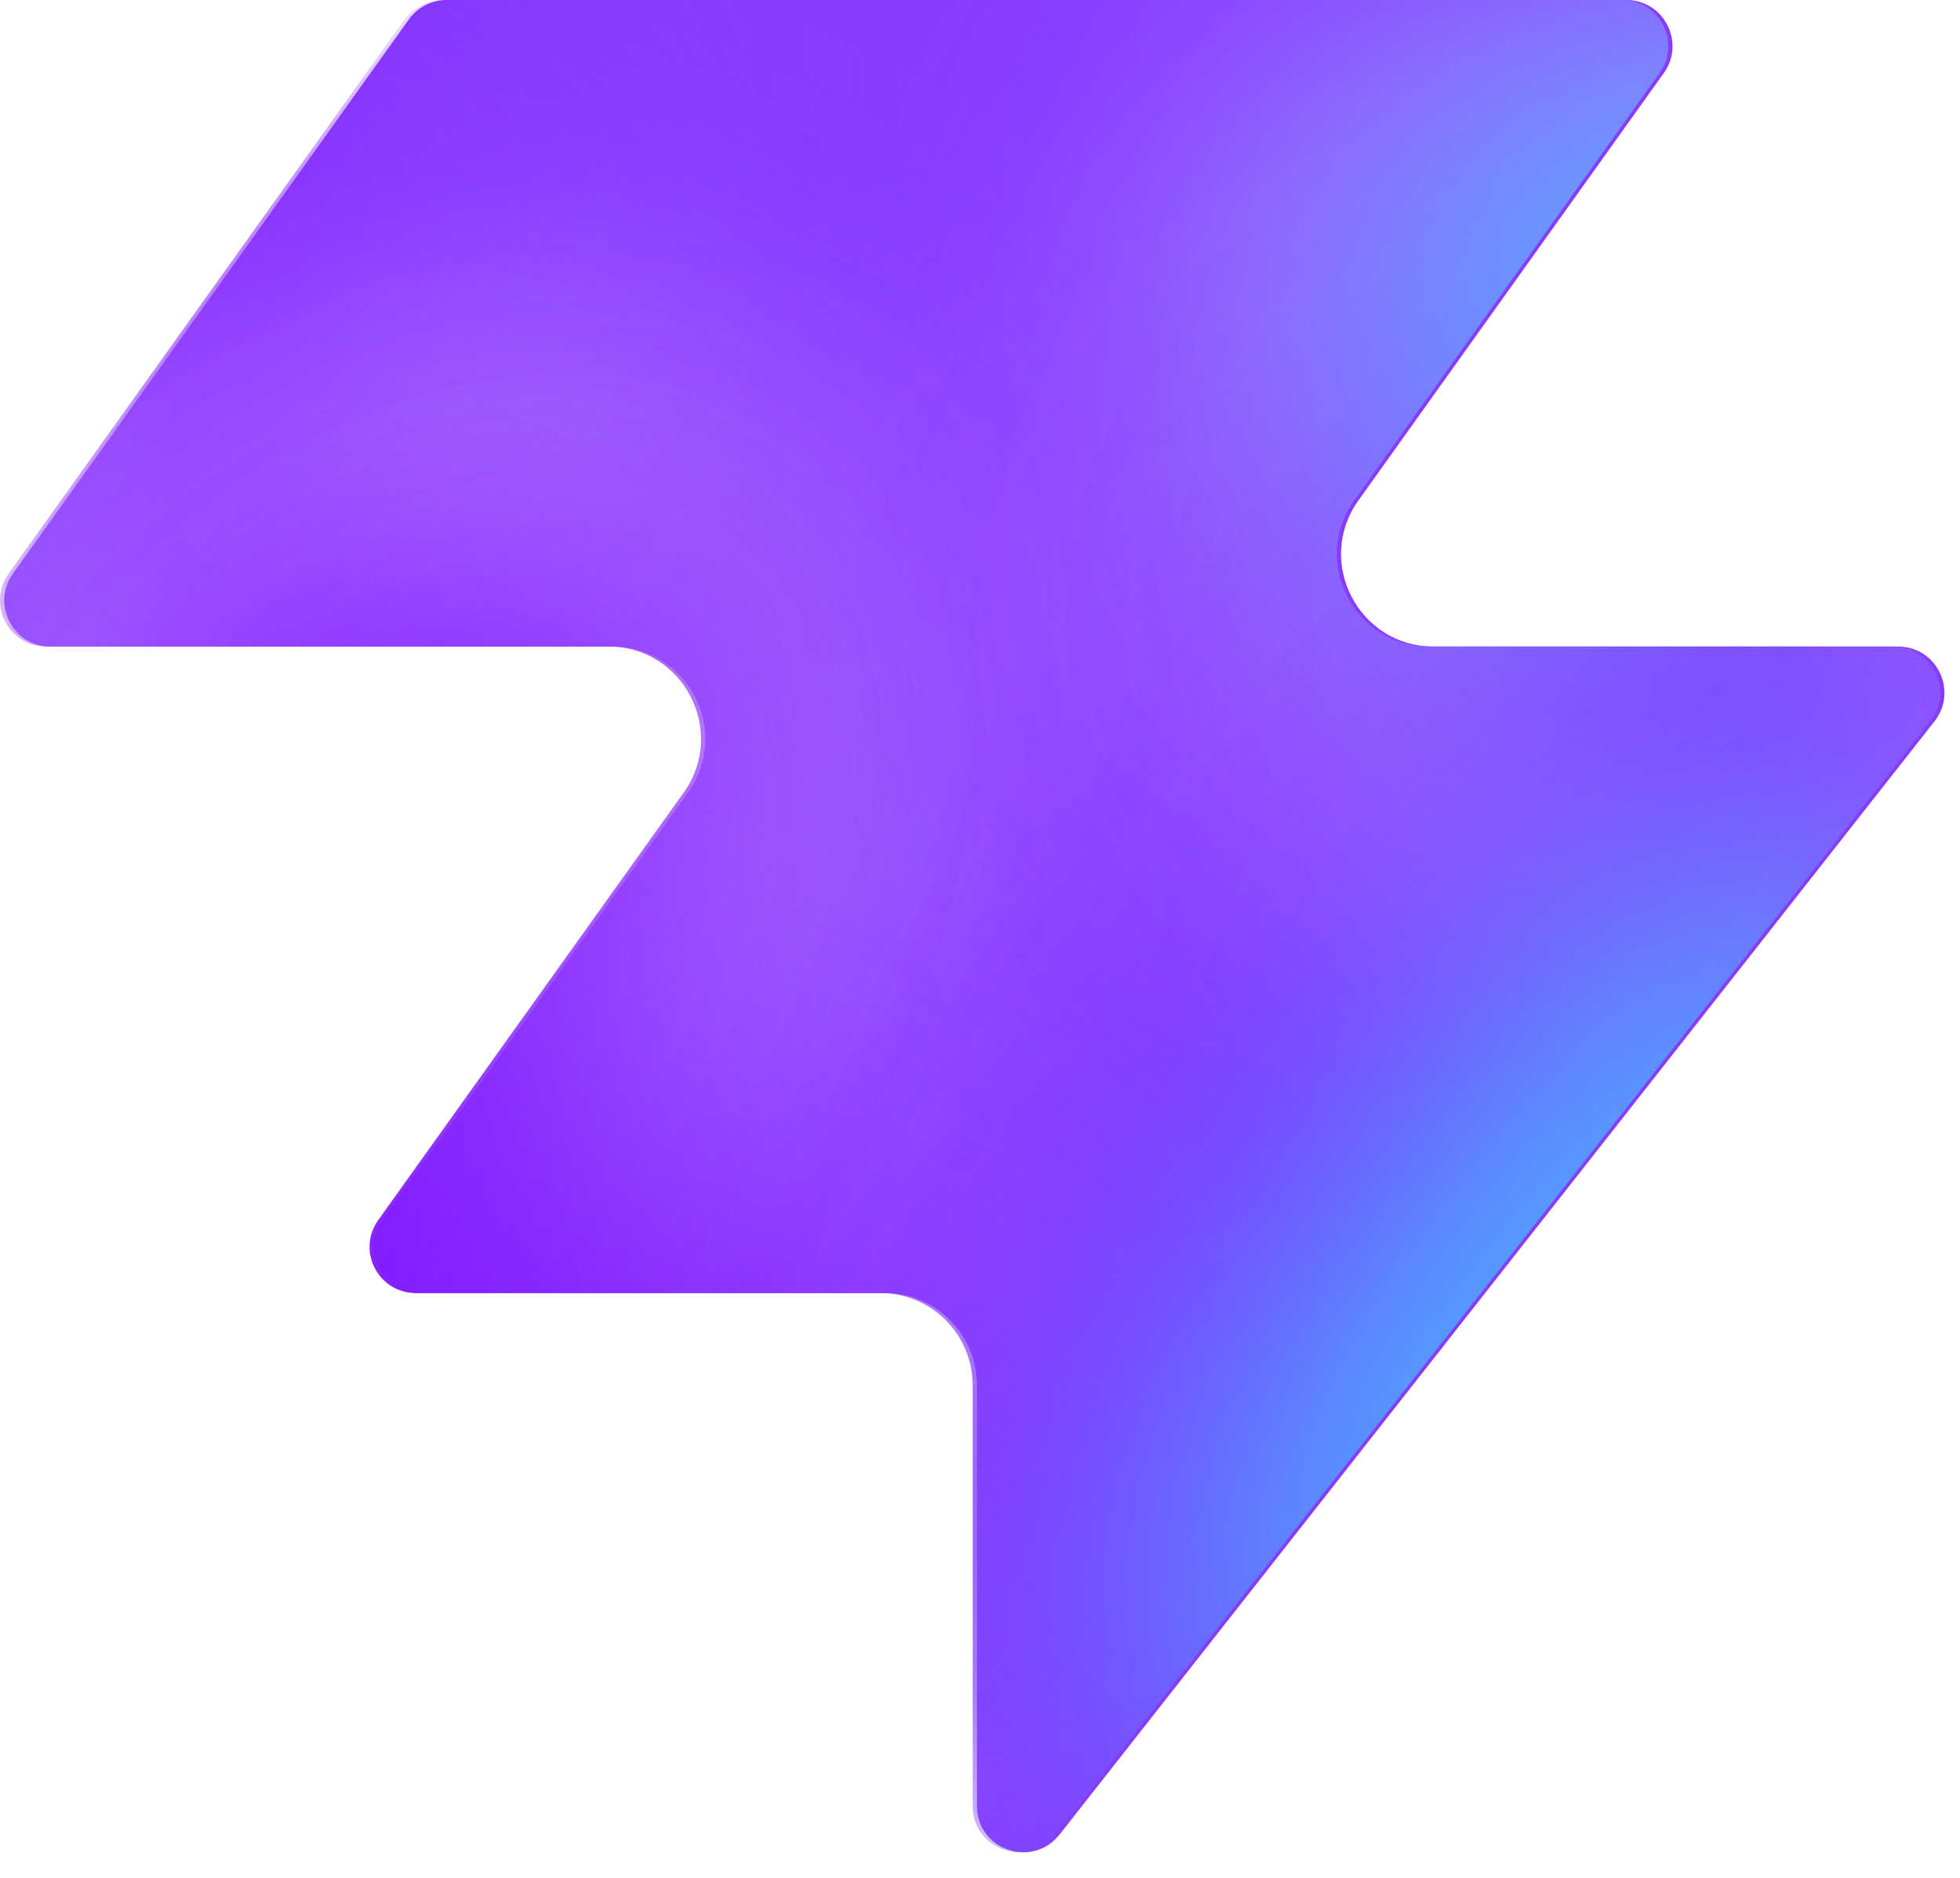
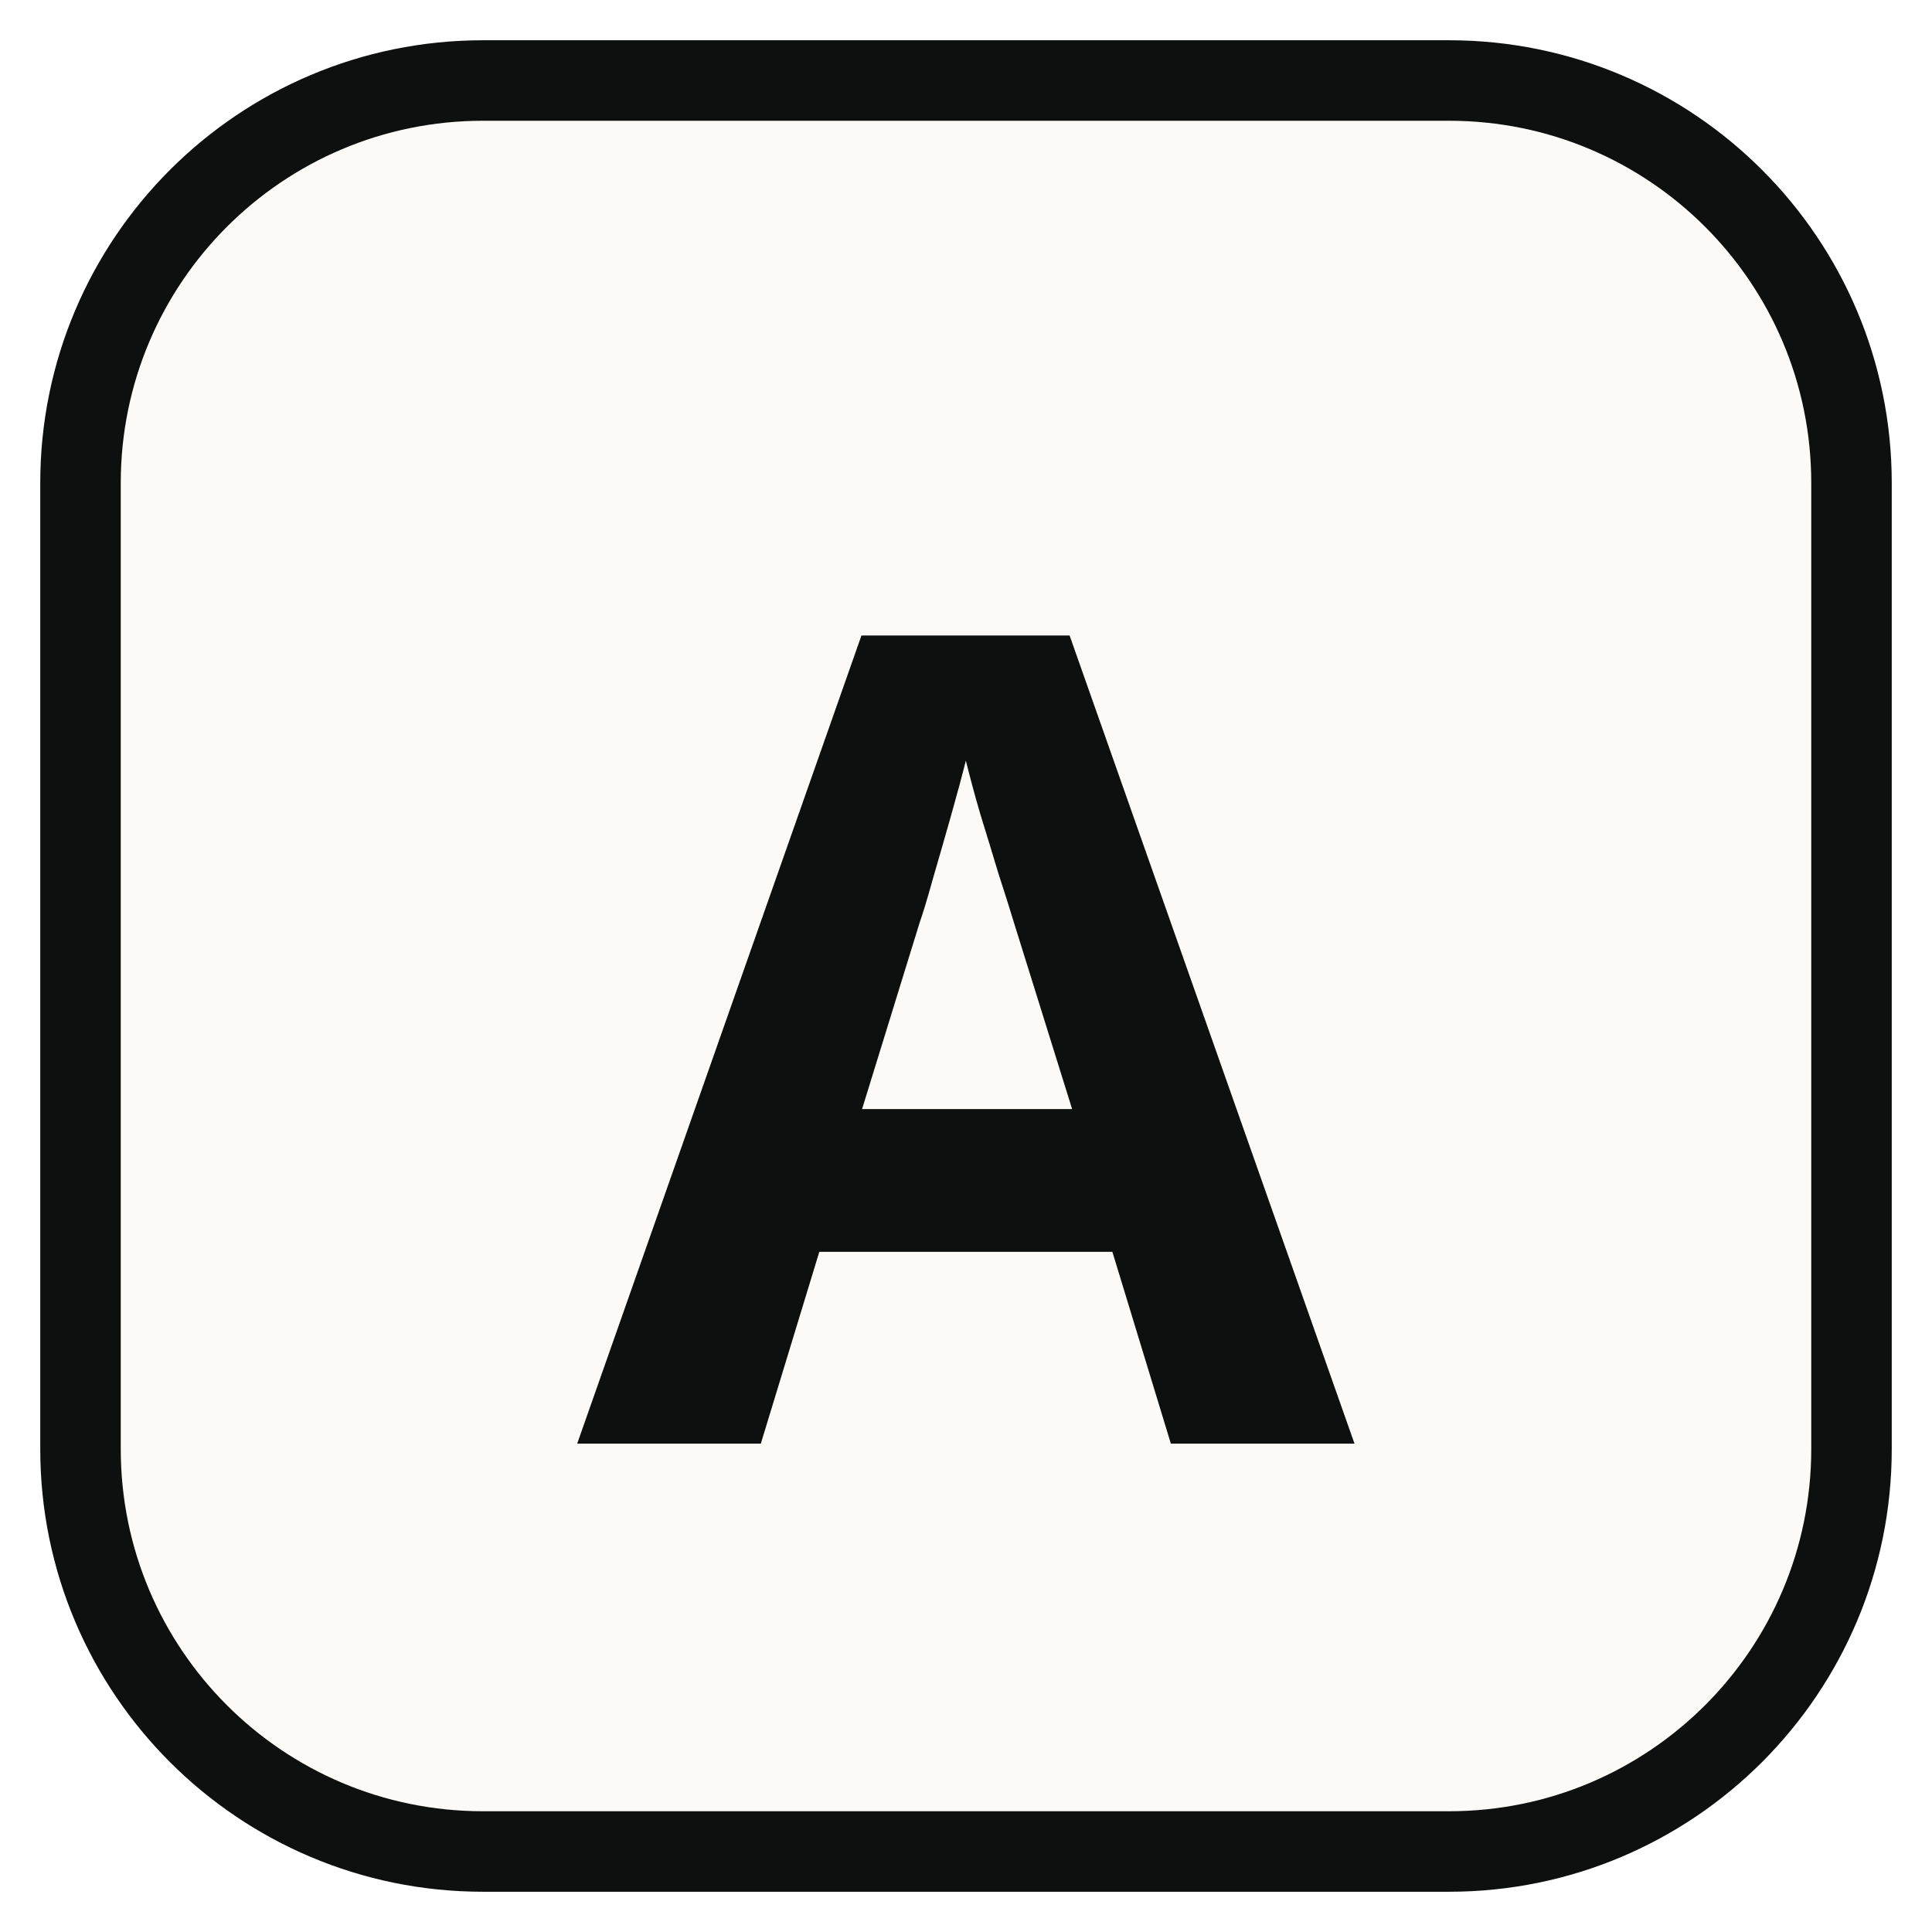
- <svg xmlns="http://www.w3.org/2000/svg" width="48" height="46" fill="none" viewBox="0 0 48 46">
-   <path fill="#863bff" d="M25.946 44.938c-.664.845-2.021.375-2.021-.698V33.937a2.26 2.26 0 0 0-2.262-2.262H10.287c-.92 0-1.456-1.04-.92-1.788l7.48-10.471c1.07-1.497 0-3.578-1.842-3.578H1.237c-.92 0-1.456-1.04-.92-1.788L10.013.474c.214-.297.556-.474.92-.474h28.894c.92 0 1.456 1.04.92 1.788l-7.48 10.471c-1.07 1.498 0 3.579 1.842 3.579h11.377c.943 0 1.473 1.088.89 1.83L25.947 44.94z" style="fill:#863bff;fill:color(display-p3 .525 .23 1);fill-opacity:1" />
-   <mask id="a" width="48" height="46" x="0" y="0" maskUnits="userSpaceOnUse" style="mask-type:alpha">
-     <path fill="#000" d="M25.842 44.938c-.664.844-2.021.375-2.021-.698V33.937a2.26 2.26 0 0 0-2.262-2.262H10.183c-.92 0-1.456-1.04-.92-1.788l7.48-10.471c1.07-1.498 0-3.579-1.842-3.579H1.133c-.92 0-1.456-1.04-.92-1.787L9.91.473c.214-.297.556-.474.92-.474h28.894c.92 0 1.456 1.04.92 1.788l-7.48 10.471c-1.07 1.498 0 3.578 1.842 3.578h11.377c.943 0 1.473 1.088.89 1.832L25.843 44.94z" style="fill:#000;fill-opacity:1" />
-   </mask>
-   <g mask="url(#a)">
-     <g filter="url(#b)">
-       <ellipse cx="5.508" cy="14.704" fill="#ede6ff" rx="5.508" ry="14.704" style="fill:#ede6ff;fill:color(display-p3 .927 .903 1);fill-opacity:1" transform="matrix(.00324 1 1 -.00324 -4.47 31.516)" />
-     </g>
-     <g filter="url(#c)">
-       <ellipse cx="10.399" cy="29.851" fill="#ede6ff" rx="10.399" ry="29.851" style="fill:#ede6ff;fill:color(display-p3 .927 .903 1);fill-opacity:1" transform="matrix(.00324 1 1 -.00324 -39.328 7.883)" />
-     </g>
-     <g filter="url(#d)">
-       <ellipse cx="5.508" cy="30.487" fill="#7e14ff" rx="5.508" ry="30.487" style="fill:#7e14ff;fill:color(display-p3 .492 .077 1);fill-opacity:1" transform="rotate(89.814 -25.913 -14.639)scale(1 -1)" />
-     </g>
-     <g filter="url(#e)">
-       <ellipse cx="5.508" cy="30.599" fill="#7e14ff" rx="5.508" ry="30.599" style="fill:#7e14ff;fill:color(display-p3 .492 .077 1);fill-opacity:1" transform="rotate(89.814 -32.644 -3.334)scale(1 -1)" />
-     </g>
-     <g filter="url(#f)">
-       <ellipse cx="5.508" cy="30.599" fill="#7e14ff" rx="5.508" ry="30.599" style="fill:#7e14ff;fill:color(display-p3 .492 .077 1);fill-opacity:1" transform="matrix(.00324 1 1 -.00324 -34.34 30.47)" />
-     </g>
-     <g filter="url(#g)">
-       <ellipse cx="14.072" cy="22.078" fill="#ede6ff" rx="14.072" ry="22.078" style="fill:#ede6ff;fill:color(display-p3 .927 .903 1);fill-opacity:1" transform="rotate(93.35 24.506 48.493)scale(-1 1)" />
-     </g>
-     <g filter="url(#h)">
-       <ellipse cx="3.47" cy="21.501" fill="#7e14ff" rx="3.47" ry="21.501" style="fill:#7e14ff;fill:color(display-p3 .492 .077 1);fill-opacity:1" transform="rotate(89.009 28.708 47.59)scale(-1 1)" />
-     </g>
-     <g filter="url(#i)">
-       <ellipse cx="3.47" cy="21.501" fill="#7e14ff" rx="3.47" ry="21.501" style="fill:#7e14ff;fill:color(display-p3 .492 .077 1);fill-opacity:1" transform="rotate(89.009 28.708 47.59)scale(-1 1)" />
-     </g>
-     <g filter="url(#j)">
-       <ellipse cx=".387" cy="8.972" fill="#7e14ff" rx="4.407" ry="29.108" style="fill:#7e14ff;fill:color(display-p3 .492 .077 1);fill-opacity:1" transform="rotate(39.51 .387 8.972)" />
-     </g>
-     <g filter="url(#k)">
-       <ellipse cx="47.523" cy="-6.092" fill="#7e14ff" rx="4.407" ry="29.108" style="fill:#7e14ff;fill:color(display-p3 .492 .077 1);fill-opacity:1" transform="rotate(37.892 47.523 -6.092)" />
-     </g>
-     <g filter="url(#l)">
-       <ellipse cx="41.412" cy="6.333" fill="#47bfff" rx="5.971" ry="9.665" style="fill:#47bfff;fill:color(display-p3 .28 .748 1);fill-opacity:1" transform="rotate(37.892 41.412 6.333)" />
-     </g>
-     <g filter="url(#m)">
-       <ellipse cx="-1.879" cy="38.332" fill="#7e14ff" rx="4.407" ry="29.108" style="fill:#7e14ff;fill:color(display-p3 .492 .077 1);fill-opacity:1" transform="rotate(37.892 -1.88 38.332)" />
-     </g>
-     <g filter="url(#n)">
-       <ellipse cx="-1.879" cy="38.332" fill="#7e14ff" rx="4.407" ry="29.108" style="fill:#7e14ff;fill:color(display-p3 .492 .077 1);fill-opacity:1" transform="rotate(37.892 -1.88 38.332)" />
-     </g>
-     <g filter="url(#o)">
-       <ellipse cx="35.651" cy="29.907" fill="#7e14ff" rx="4.407" ry="29.108" style="fill:#7e14ff;fill:color(display-p3 .492 .077 1);fill-opacity:1" transform="rotate(37.892 35.651 29.907)" />
-     </g>
-     <g filter="url(#p)">
-       <ellipse cx="38.418" cy="32.4" fill="#47bfff" rx="5.971" ry="15.297" style="fill:#47bfff;fill:color(display-p3 .28 .748 1);fill-opacity:1" transform="rotate(37.892 38.418 32.4)" />
-     </g>
-   </g>
-   <defs>
-     <filter id="b" width="60.045" height="41.654" x="-19.77" y="16.149" color-interpolation-filters="sRGB" filterUnits="userSpaceOnUse">
-       <feFlood flood-opacity="0" result="BackgroundImageFix" />
-       <feBlend in="SourceGraphic" in2="BackgroundImageFix" result="shape" />
-       <feGaussianBlur result="effect1_foregroundBlur_2002_17158" stdDeviation="7.659" />
-     </filter>
-     <filter id="c" width="90.34" height="51.437" x="-54.613" y="-7.533" color-interpolation-filters="sRGB" filterUnits="userSpaceOnUse">
-       <feFlood flood-opacity="0" result="BackgroundImageFix" />
-       <feBlend in="SourceGraphic" in2="BackgroundImageFix" result="shape" />
-       <feGaussianBlur result="effect1_foregroundBlur_2002_17158" stdDeviation="7.659" />
-     </filter>
-     <filter id="d" width="79.355" height="29.4" x="-49.64" y="2.03" color-interpolation-filters="sRGB" filterUnits="userSpaceOnUse">
-       <feFlood flood-opacity="0" result="BackgroundImageFix" />
-       <feBlend in="SourceGraphic" in2="BackgroundImageFix" result="shape" />
-       <feGaussianBlur result="effect1_foregroundBlur_2002_17158" stdDeviation="4.596" />
-     </filter>
-     <filter id="e" width="79.579" height="29.4" x="-45.045" y="20.029" color-interpolation-filters="sRGB" filterUnits="userSpaceOnUse">
-       <feFlood flood-opacity="0" result="BackgroundImageFix" />
-       <feBlend in="SourceGraphic" in2="BackgroundImageFix" result="shape" />
-       <feGaussianBlur result="effect1_foregroundBlur_2002_17158" stdDeviation="4.596" />
-     </filter>
-     <filter id="f" width="79.579" height="29.4" x="-43.513" y="21.178" color-interpolation-filters="sRGB" filterUnits="userSpaceOnUse">
-       <feFlood flood-opacity="0" result="BackgroundImageFix" />
-       <feBlend in="SourceGraphic" in2="BackgroundImageFix" result="shape" />
-       <feGaussianBlur result="effect1_foregroundBlur_2002_17158" stdDeviation="4.596" />
-     </filter>
-     <filter id="g" width="74.749" height="58.852" x="15.756" y="-17.901" color-interpolation-filters="sRGB" filterUnits="userSpaceOnUse">
-       <feFlood flood-opacity="0" result="BackgroundImageFix" />
-       <feBlend in="SourceGraphic" in2="BackgroundImageFix" result="shape" />
-       <feGaussianBlur result="effect1_foregroundBlur_2002_17158" stdDeviation="7.659" />
-     </filter>
-     <filter id="h" width="61.377" height="25.362" x="23.548" y="2.284" color-interpolation-filters="sRGB" filterUnits="userSpaceOnUse">
-       <feFlood flood-opacity="0" result="BackgroundImageFix" />
-       <feBlend in="SourceGraphic" in2="BackgroundImageFix" result="shape" />
-       <feGaussianBlur result="effect1_foregroundBlur_2002_17158" stdDeviation="4.596" />
-     </filter>
-     <filter id="i" width="61.377" height="25.362" x="23.548" y="2.284" color-interpolation-filters="sRGB" filterUnits="userSpaceOnUse">
-       <feFlood flood-opacity="0" result="BackgroundImageFix" />
-       <feBlend in="SourceGraphic" in2="BackgroundImageFix" result="shape" />
-       <feGaussianBlur result="effect1_foregroundBlur_2002_17158" stdDeviation="4.596" />
-     </filter>
-     <filter id="j" width="56.045" height="63.649" x="-27.636" y="-22.853" color-interpolation-filters="sRGB" filterUnits="userSpaceOnUse">
-       <feFlood flood-opacity="0" result="BackgroundImageFix" />
-       <feBlend in="SourceGraphic" in2="BackgroundImageFix" result="shape" />
-       <feGaussianBlur result="effect1_foregroundBlur_2002_17158" stdDeviation="4.596" />
-     </filter>
-     <filter id="k" width="54.814" height="64.646" x="20.116" y="-38.415" color-interpolation-filters="sRGB" filterUnits="userSpaceOnUse">
-       <feFlood flood-opacity="0" result="BackgroundImageFix" />
-       <feBlend in="SourceGraphic" in2="BackgroundImageFix" result="shape" />
-       <feGaussianBlur result="effect1_foregroundBlur_2002_17158" stdDeviation="4.596" />
-     </filter>
-     <filter id="l" width="33.541" height="35.313" x="24.641" y="-11.323" color-interpolation-filters="sRGB" filterUnits="userSpaceOnUse">
-       <feFlood flood-opacity="0" result="BackgroundImageFix" />
-       <feBlend in="SourceGraphic" in2="BackgroundImageFix" result="shape" />
-       <feGaussianBlur result="effect1_foregroundBlur_2002_17158" stdDeviation="4.596" />
-     </filter>
-     <filter id="m" width="54.814" height="64.646" x="-29.286" y="6.009" color-interpolation-filters="sRGB" filterUnits="userSpaceOnUse">
-       <feFlood flood-opacity="0" result="BackgroundImageFix" />
-       <feBlend in="SourceGraphic" in2="BackgroundImageFix" result="shape" />
-       <feGaussianBlur result="effect1_foregroundBlur_2002_17158" stdDeviation="4.596" />
-     </filter>
-     <filter id="n" width="54.814" height="64.646" x="-29.286" y="6.009" color-interpolation-filters="sRGB" filterUnits="userSpaceOnUse">
-       <feFlood flood-opacity="0" result="BackgroundImageFix" />
-       <feBlend in="SourceGraphic" in2="BackgroundImageFix" result="shape" />
-       <feGaussianBlur result="effect1_foregroundBlur_2002_17158" stdDeviation="4.596" />
-     </filter>
-     <filter id="o" width="54.814" height="64.646" x="8.244" y="-2.416" color-interpolation-filters="sRGB" filterUnits="userSpaceOnUse">
-       <feFlood flood-opacity="0" result="BackgroundImageFix" />
-       <feBlend in="SourceGraphic" in2="BackgroundImageFix" result="shape" />
-       <feGaussianBlur result="effect1_foregroundBlur_2002_17158" stdDeviation="4.596" />
-     </filter>
-     <filter id="p" width="39.409" height="43.623" x="18.713" y="10.588" color-interpolation-filters="sRGB" filterUnits="userSpaceOnUse">
-       <feFlood flood-opacity="0" result="BackgroundImageFix" />
-       <feBlend in="SourceGraphic" in2="BackgroundImageFix" result="shape" />
-       <feGaussianBlur result="effect1_foregroundBlur_2002_17158" stdDeviation="4.596" />
-     </filter>
-   </defs>
+ <svg xmlns="http://www.w3.org/2000/svg" width="48" height="48" viewBox="0 0 48 48">
+   <rect x="2" y="2" width="44" height="44" rx="10" fill="#FBFAF6" stroke="#0E100F" stroke-width="2" />
+   <text x="24" y="25" text-anchor="middle" dominant-baseline="central" font-family="ui-sans-serif, system-ui, sans-serif" font-weight="700" font-size="28" fill="#0E100F">A</text>
</svg>
